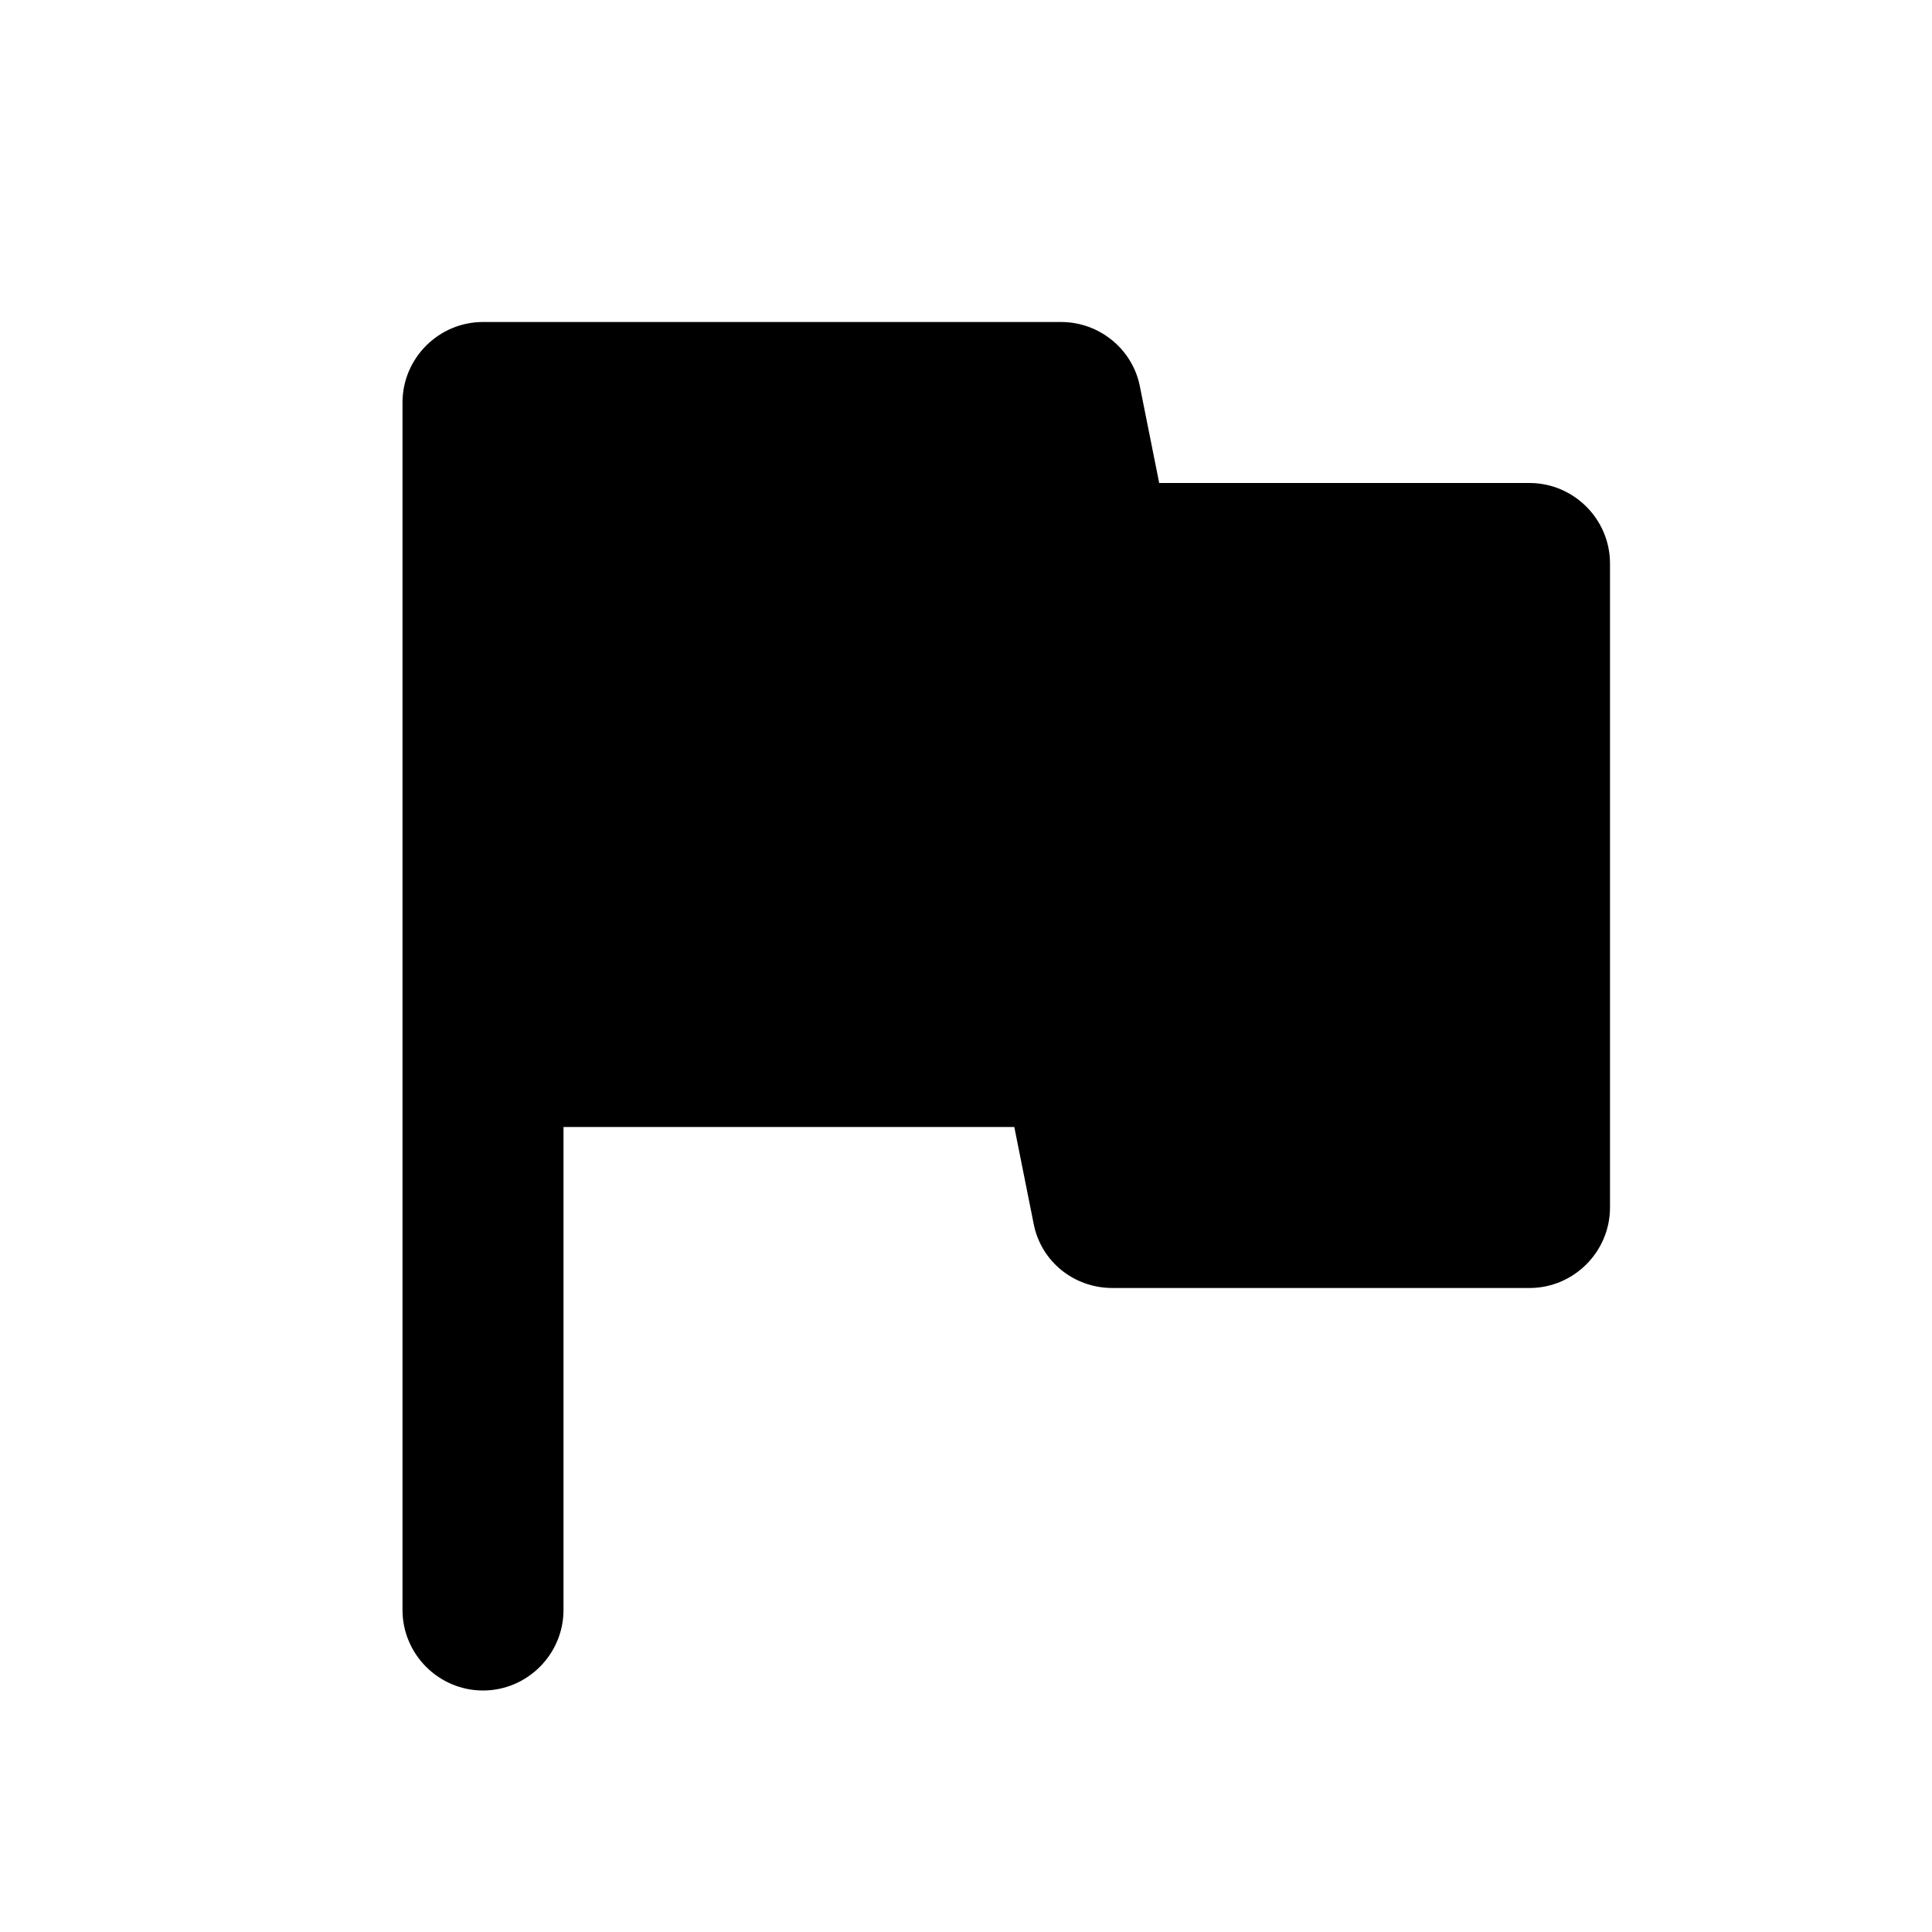
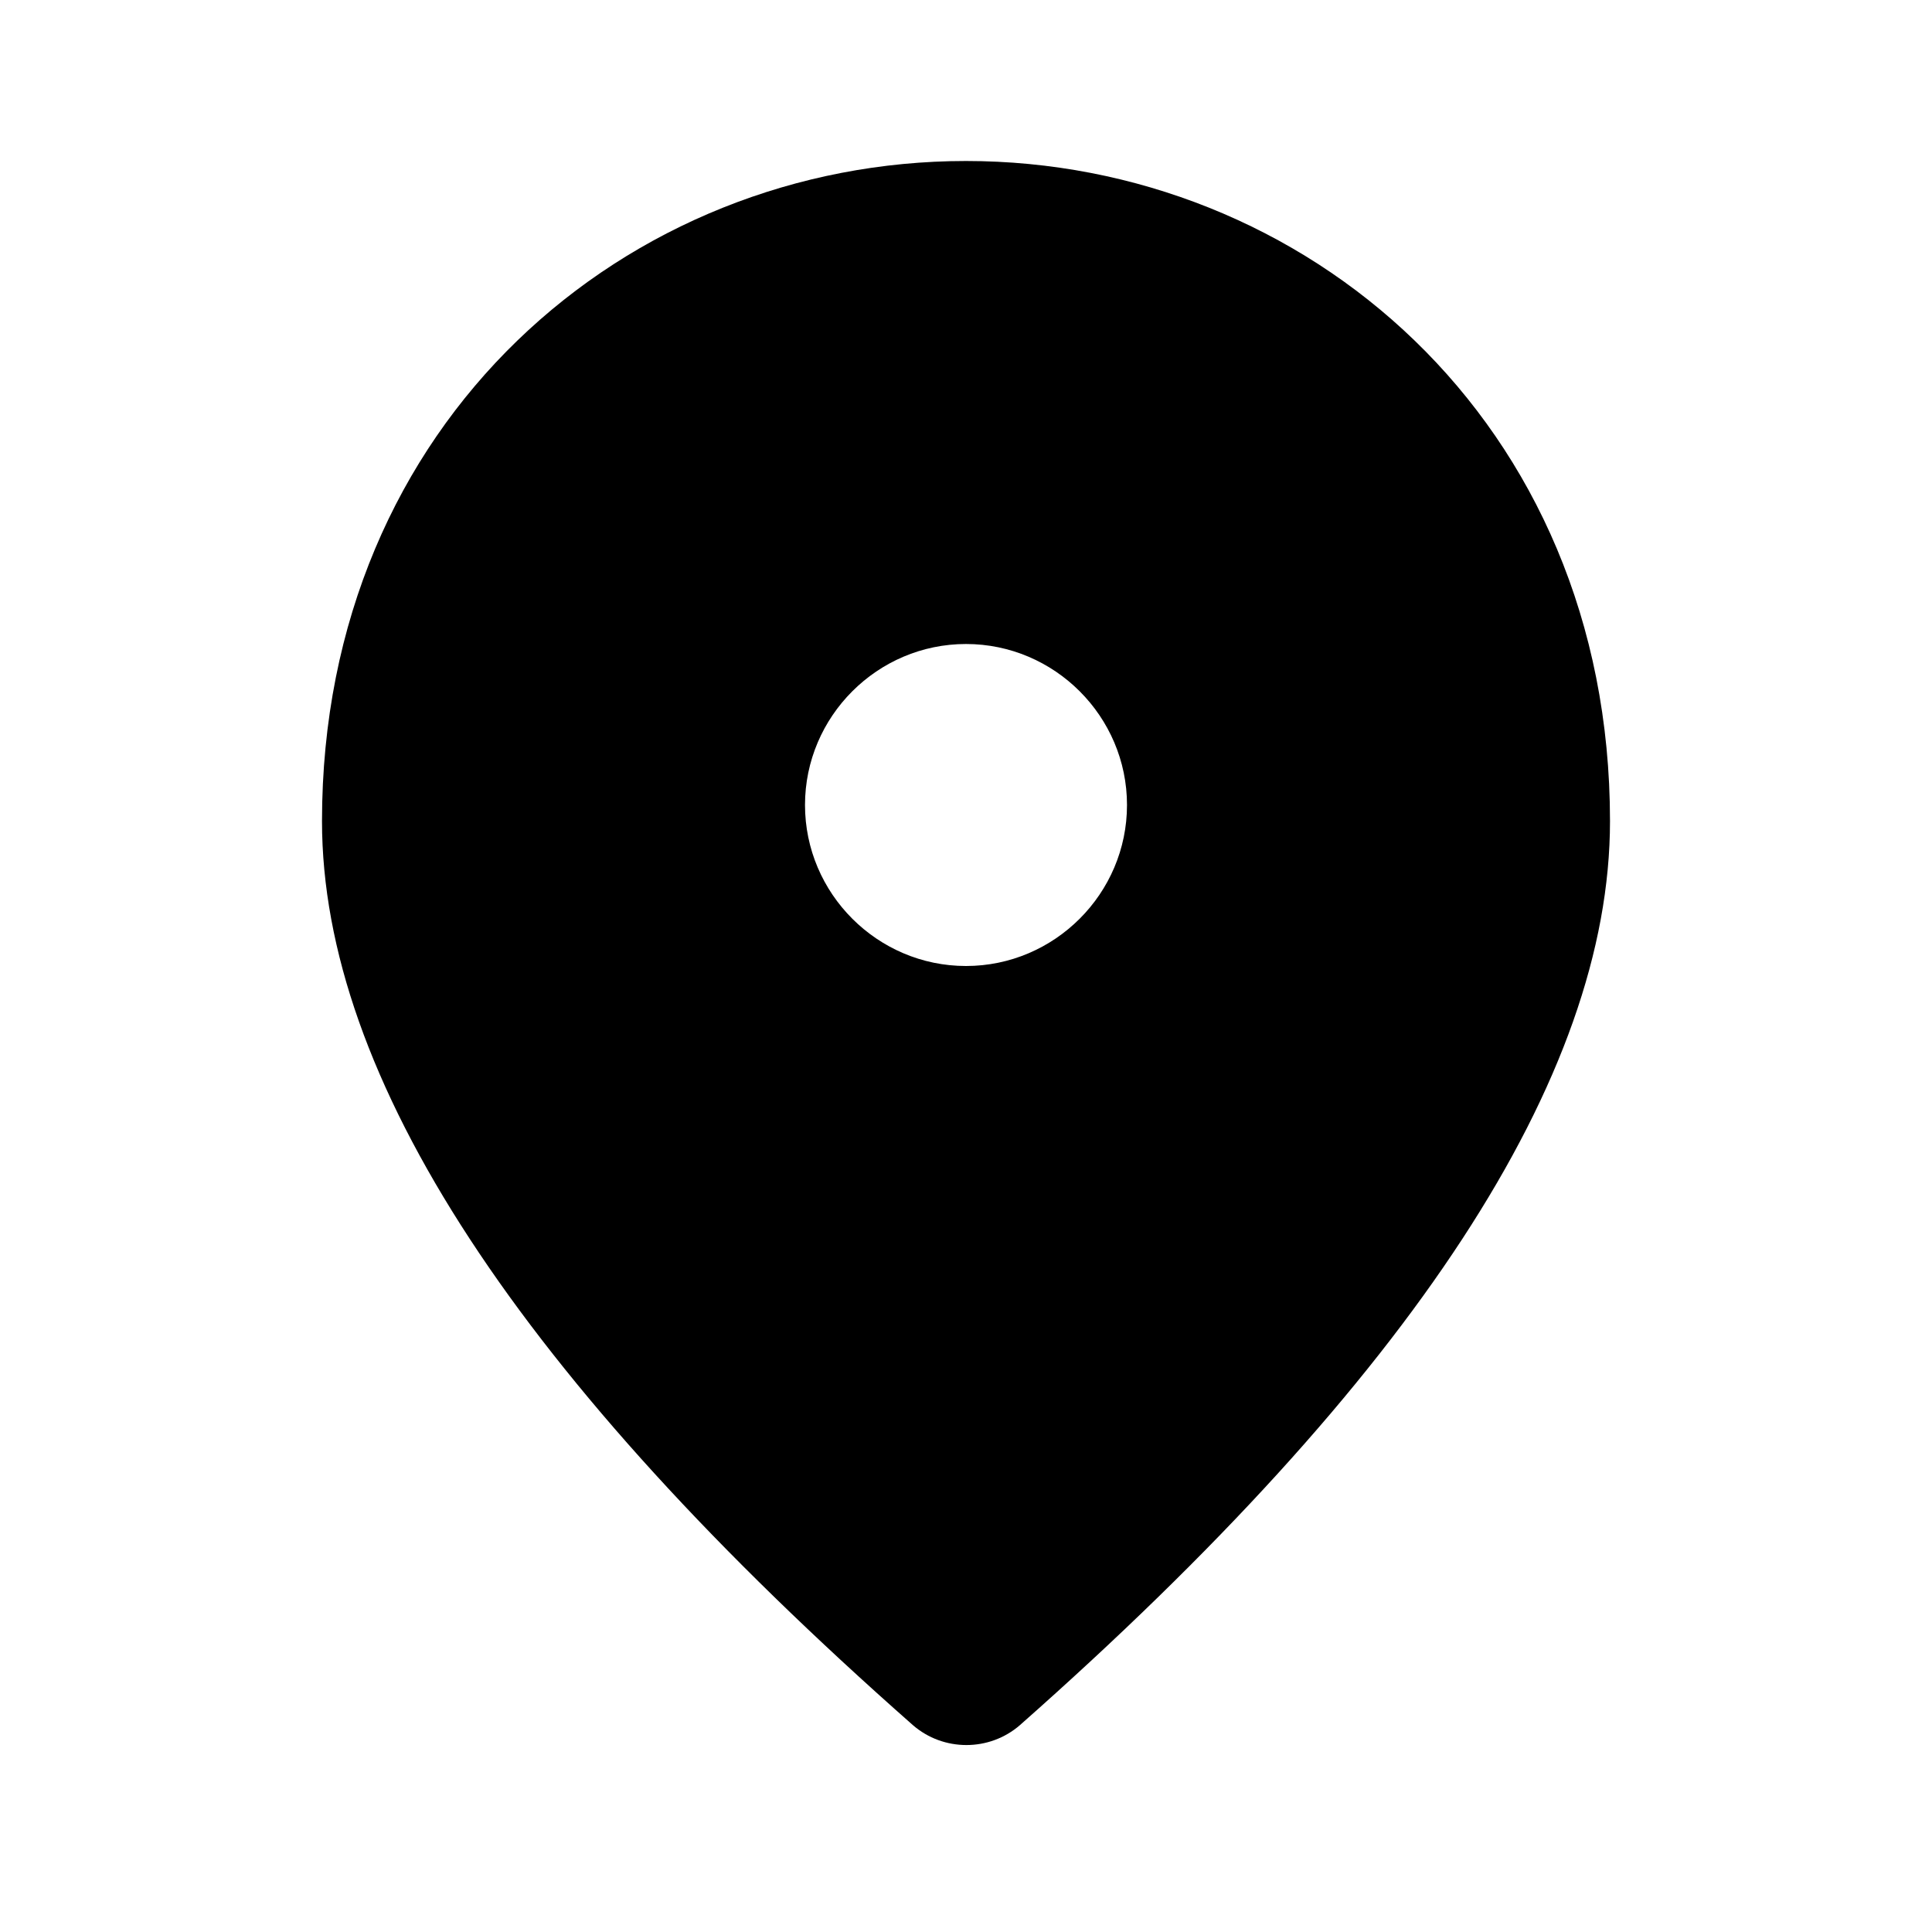
- <svg xmlns="http://www.w3.org/2000/svg" height="24px" viewBox="0 0 24 24" width="24px" fill="#000000">
-   <path d="M0 0h24v24H0V0z" fill="none" />
-   <path d="M14.4 6l-.24-1.2c-.09-.46-.5-.8-.98-.8H6c-.55 0-1 .45-1 1v15c0 .55.45 1 1 1s1-.45 1-1v-6h5.6l.24 1.2c.09.47.5.8.98.8H19c.55 0 1-.45 1-1V7c0-.55-.45-1-1-1h-4.6z" />
+ <svg xmlns="http://www.w3.org/2000/svg" enable-background="new 0 0 24 24" height="24px" viewBox="0 0 24 24" width="24px" fill="#000000">
+   <g>
+     <rect fill="none" height="24" width="24" y="0" />
+   </g>
+   <g>
+     <path d="M12,2c-4.2,0-8,3.22-8,8.2c0,3.18,2.45,6.92,7.34,11.23c0.38,0.33,0.95,0.33,1.33,0 C17.55,17.12,20,13.38,20,10.2C20,5.22,16.2,2,12,2z M12,12c-1.1,0-2-0.9-2-2c0-1.1,0.9-2,2-2c1.1,0,2,0.9,2,2 C14,11.1,13.1,12,12,12z" enable-background="new" />
+   </g>
</svg>
